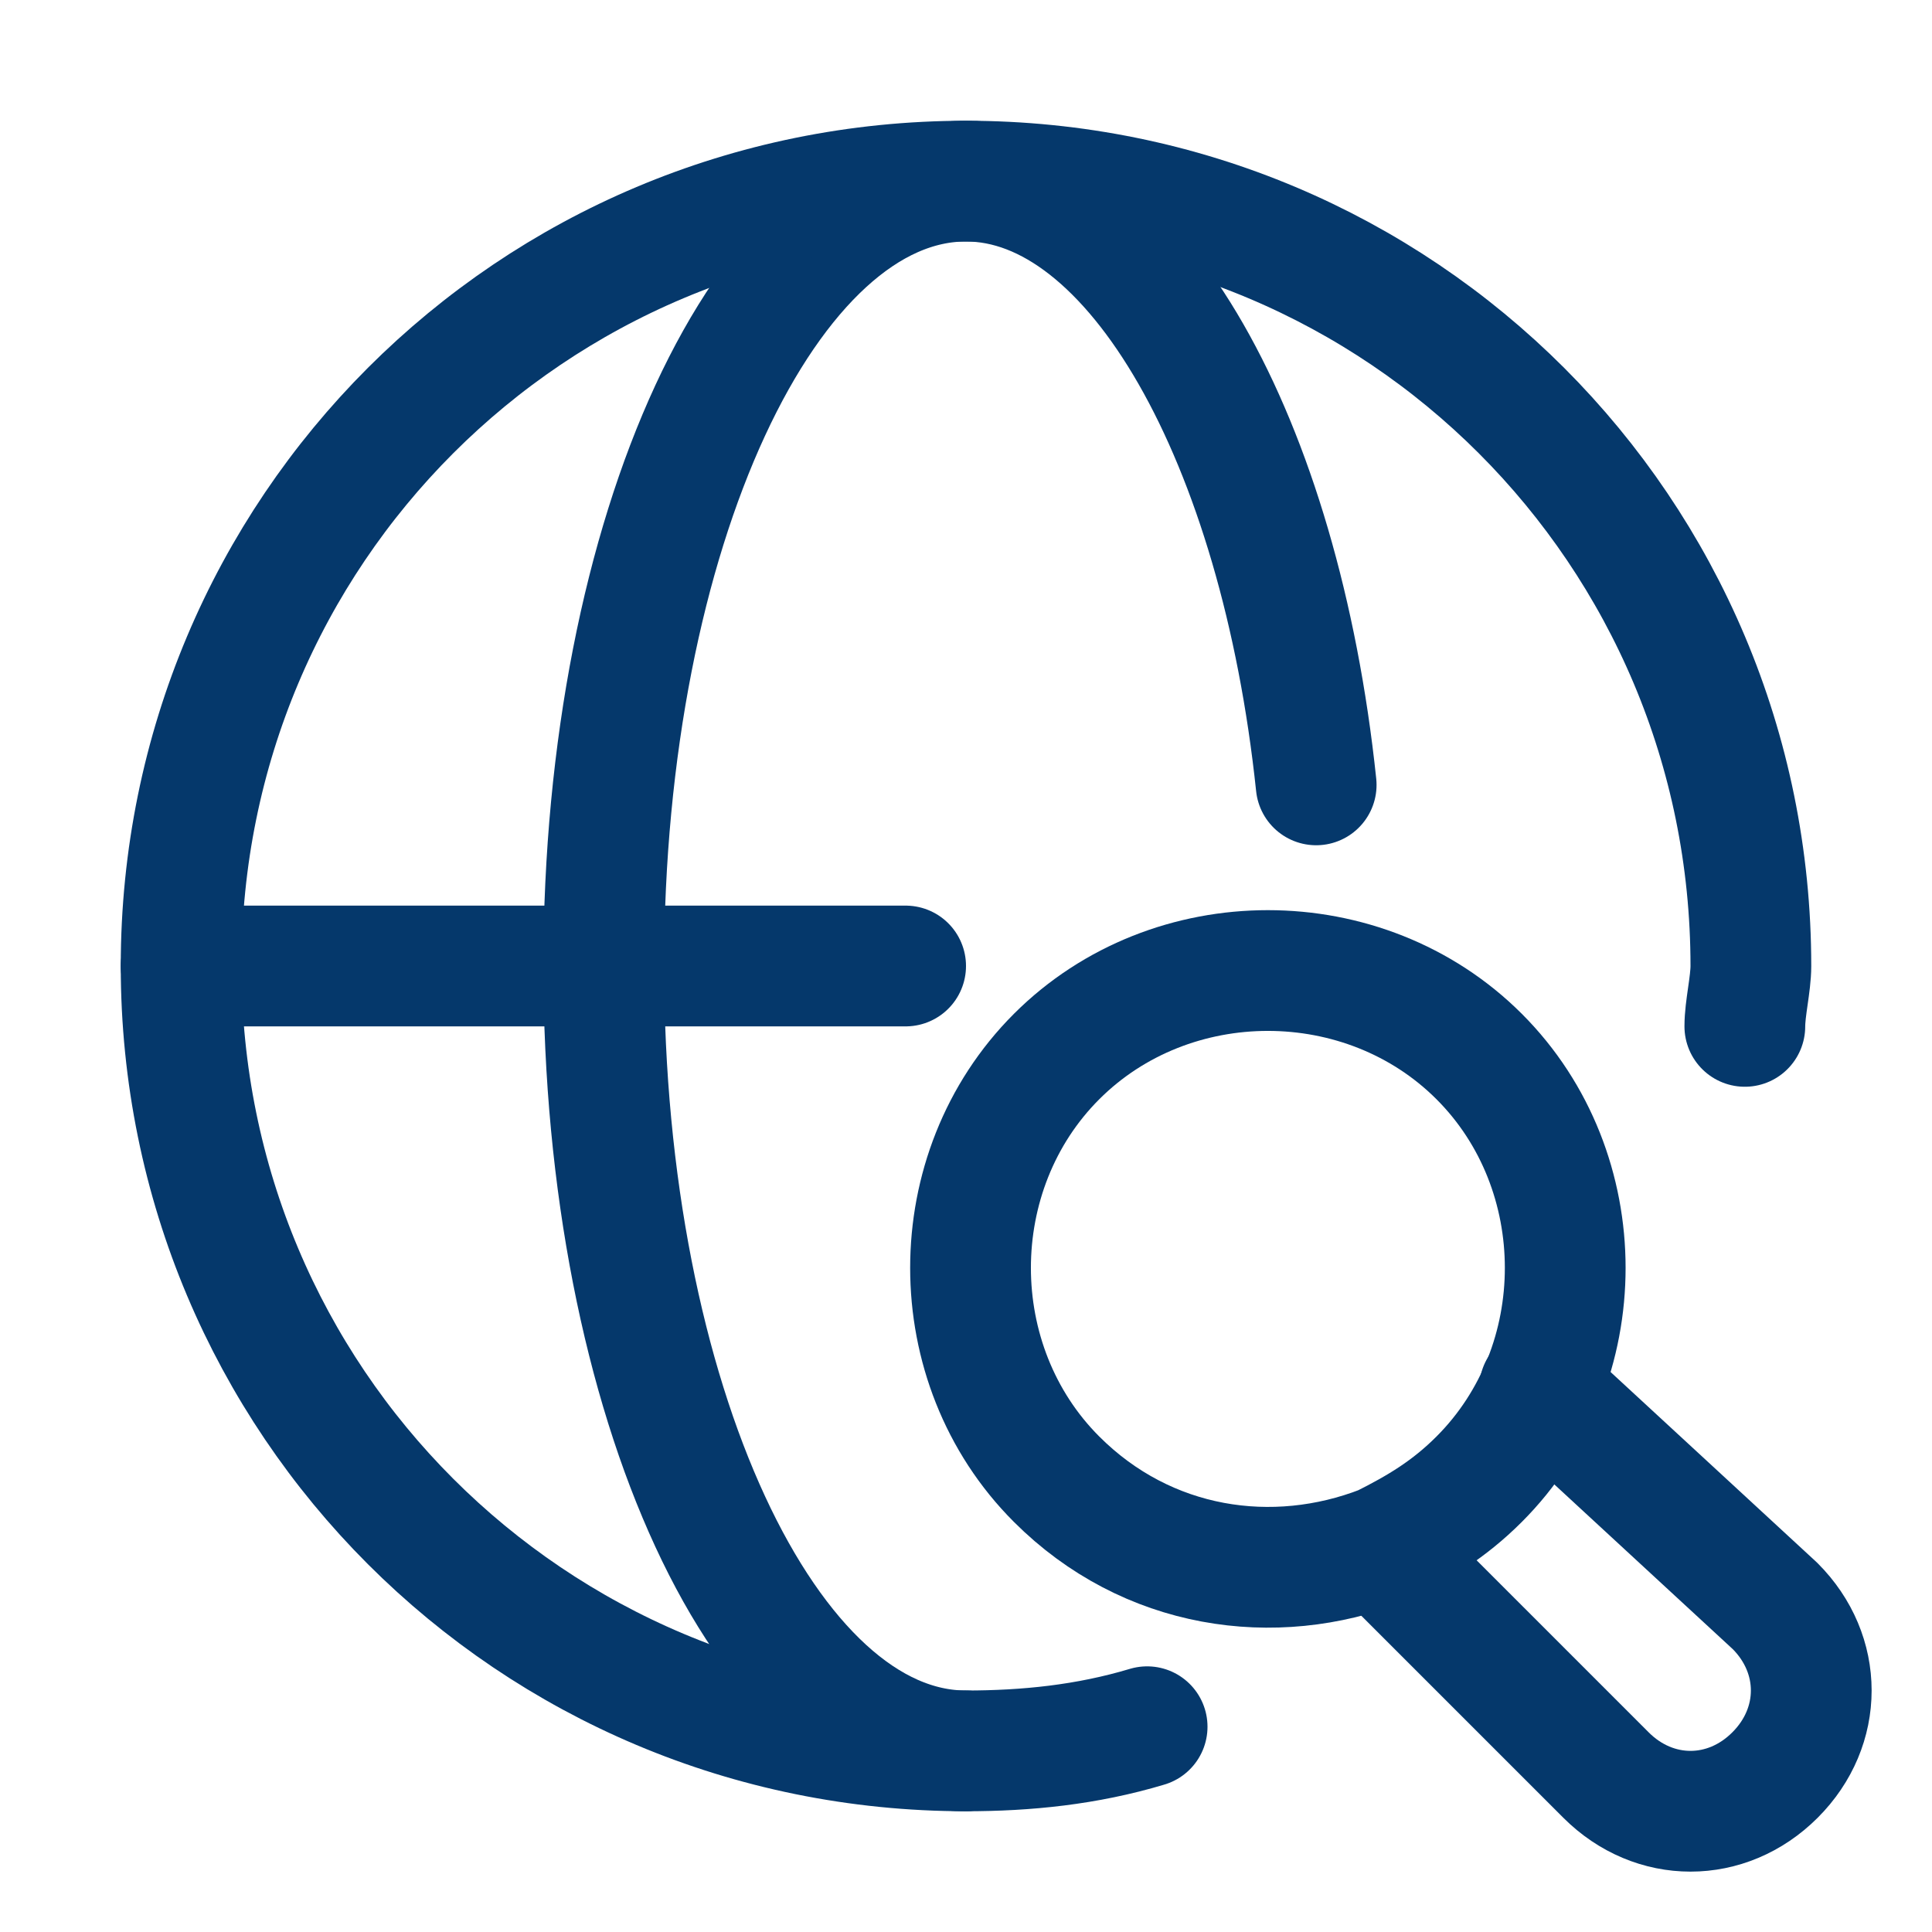
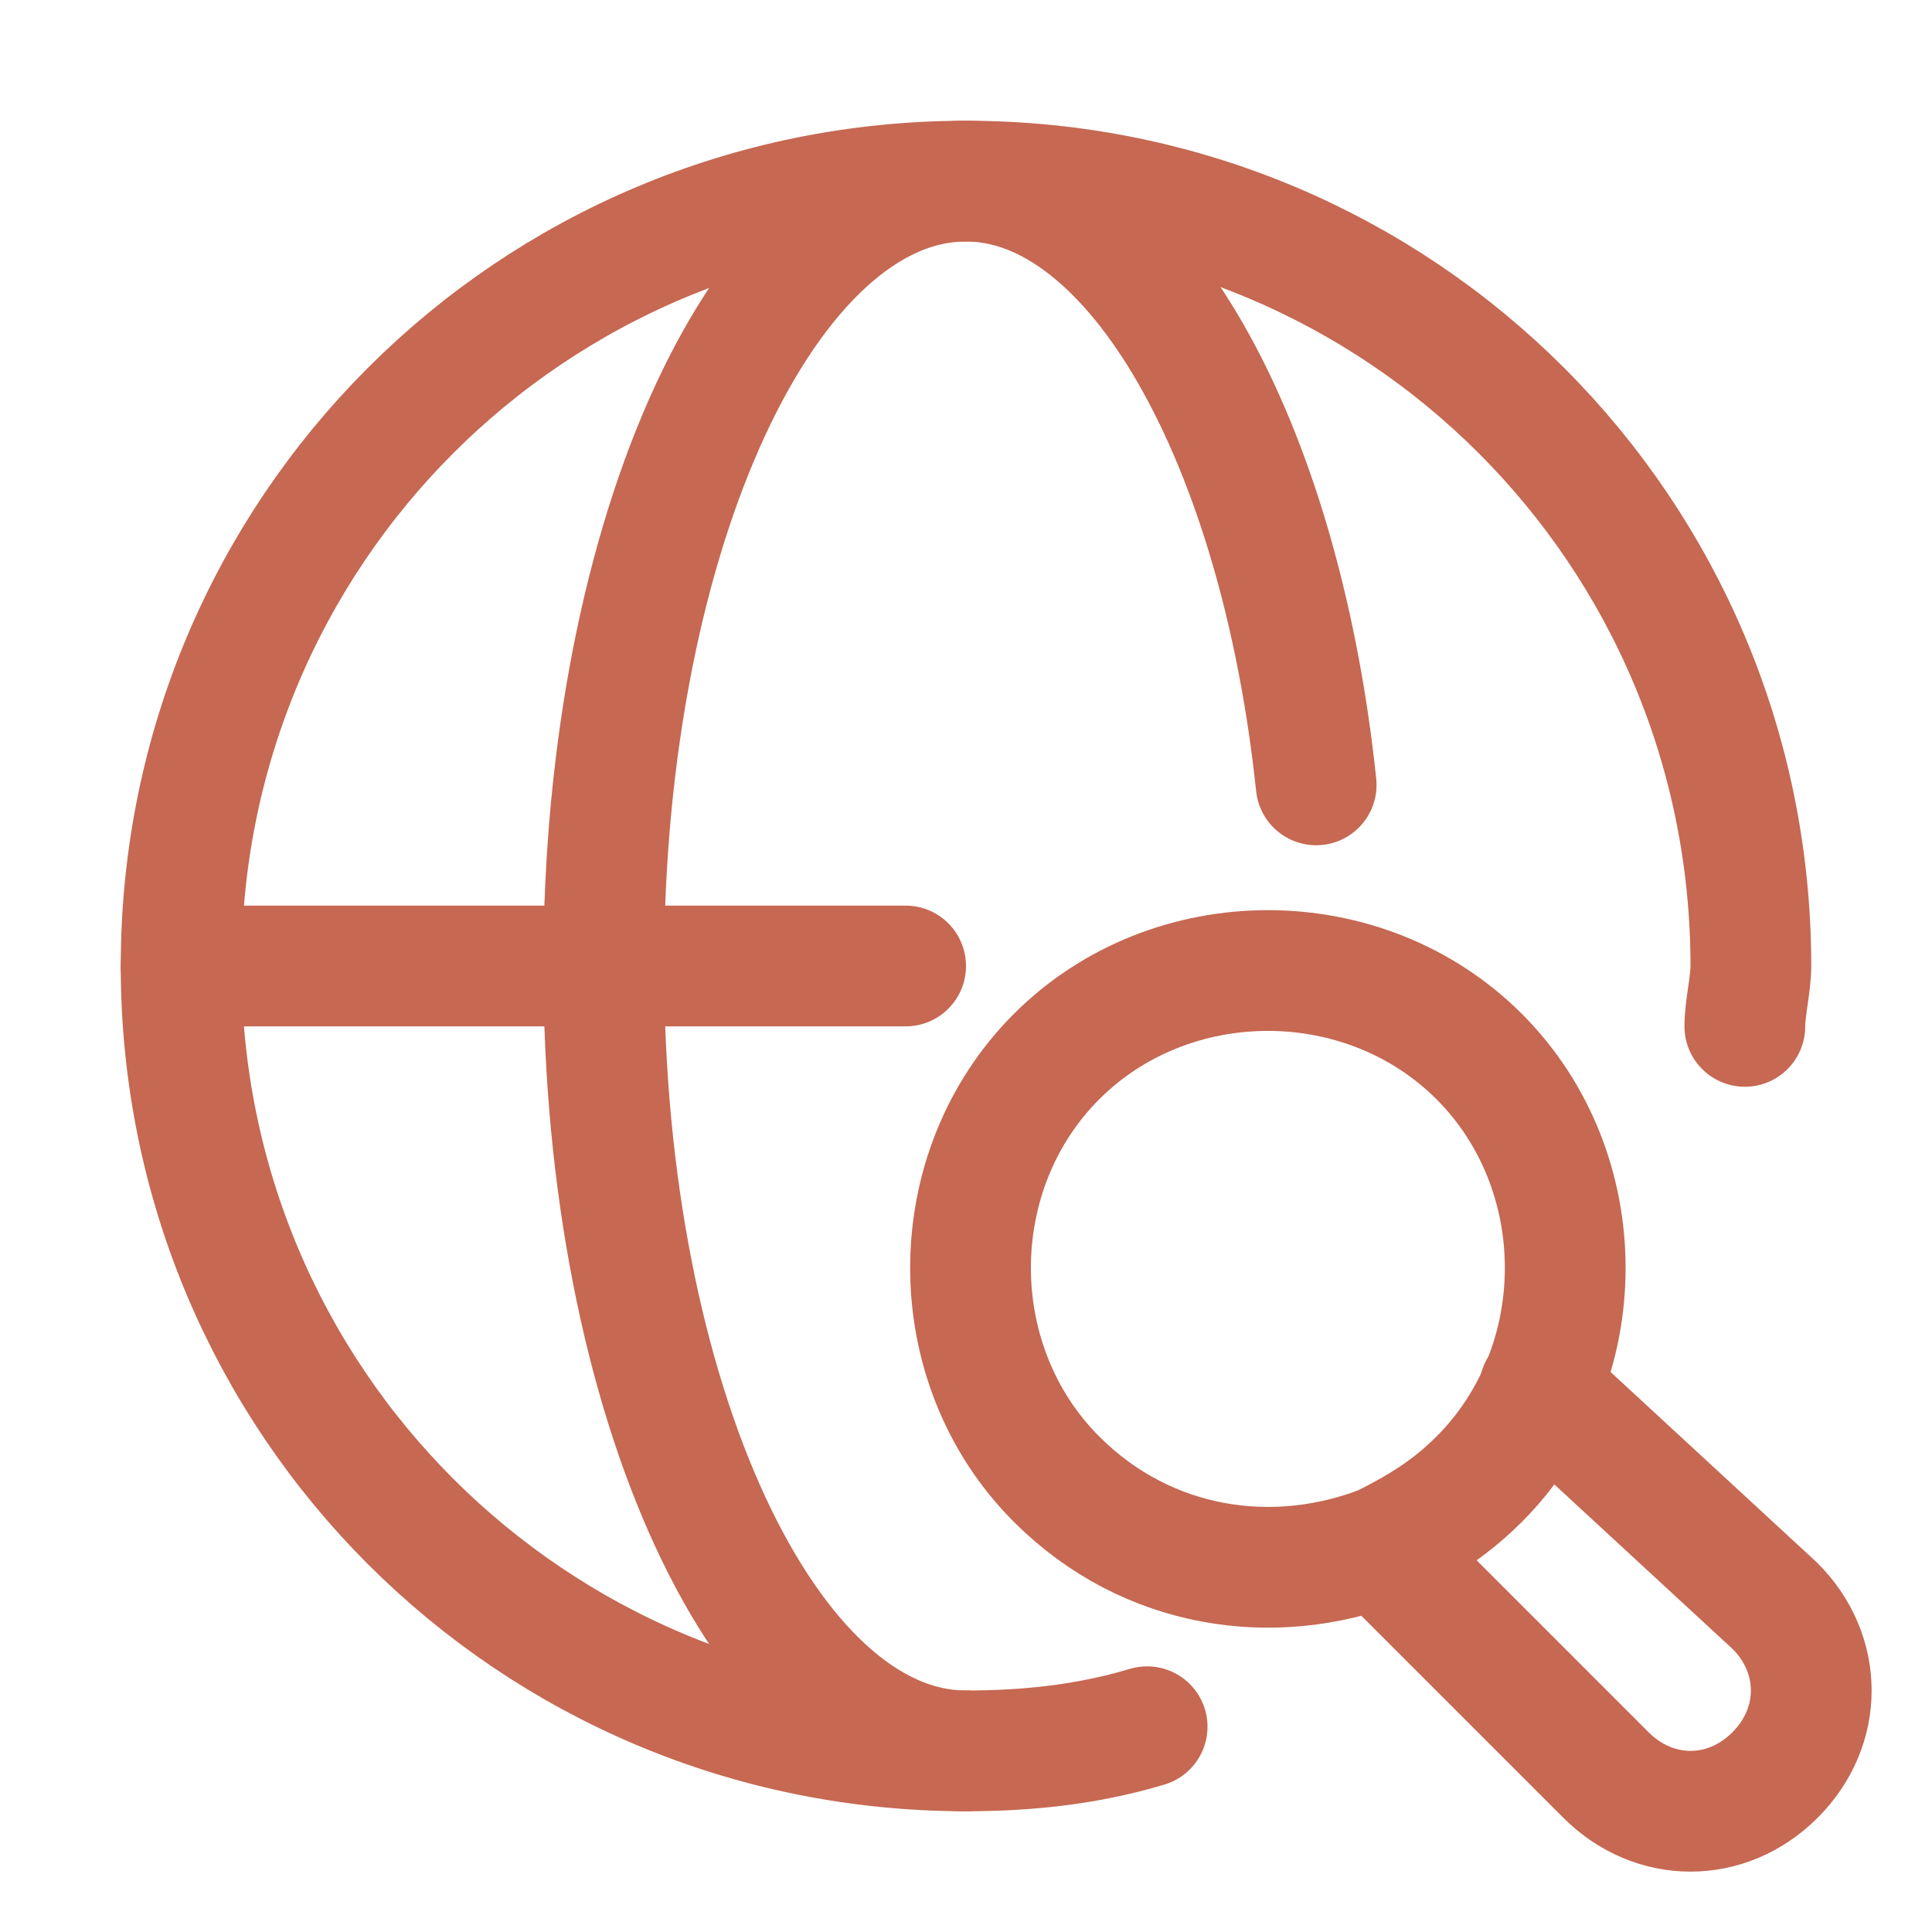
- <svg xmlns="http://www.w3.org/2000/svg" version="1.1" id="Icons" viewBox="0 0 32 32" xml:space="preserve" width="64px" height="64px" fill="#05386b">
+ <svg xmlns="http://www.w3.org/2000/svg" version="1.1" id="Icons" viewBox="0 0 32 32" xml:space="preserve" width="64px" height="64px" fill="#c66852">
  <g id="SVGRepo_bgCarrier" stroke-width="0" />
  <g id="SVGRepo_tracerCarrier" stroke-linecap="round" stroke-linejoin="round" />
  <g id="SVGRepo_iconCarrier">
-     <style type="text/css"> .st0{fill:none;stroke:#05386b;stroke-width:2;stroke-linecap:round;stroke-linejoin:round;stroke-miterlimit:10;} </style>
+     <style type="text/css"> .st0{fill:none;stroke:#c66852;stroke-width:2;stroke-linecap:round;stroke-linejoin:round;stroke-miterlimit:10;} </style>
    <line class="st0" x1="3" y1="16" x2="15" y2="16" />
    <path class="st0" d="M21.8,13c-0.6-5.7-3-10-5.8-10c-3.3,0-6,5.8-6,13s2.7,13,6,13" />
    <path class="st0" d="M28.9,17c0-0.3,0.1-0.7,0.1-1c0-7.2-5.8-13-13-13S3,8.8,3,16s5.8,13,13,13c1,0,2-0.1,3-0.4" />
    <path class="st0" d="M24.5,17.5c1.9,1.9,1.9,5.1,0,7c-0.5,0.5-1,0.8-1.6,1.1c-1.8,0.7-3.9,0.4-5.4-1.1c-1.9-1.9-1.9-5.1,0-7 S22.6,15.6,24.5,17.5z" />
    <path class="st0" d="M25.5,23l3.9,3.6c0.8,0.8,0.8,2,0,2.8l0,0c-0.8,0.8-2,0.8-2.8,0l-3.5-3.5" />
  </g>
</svg>
